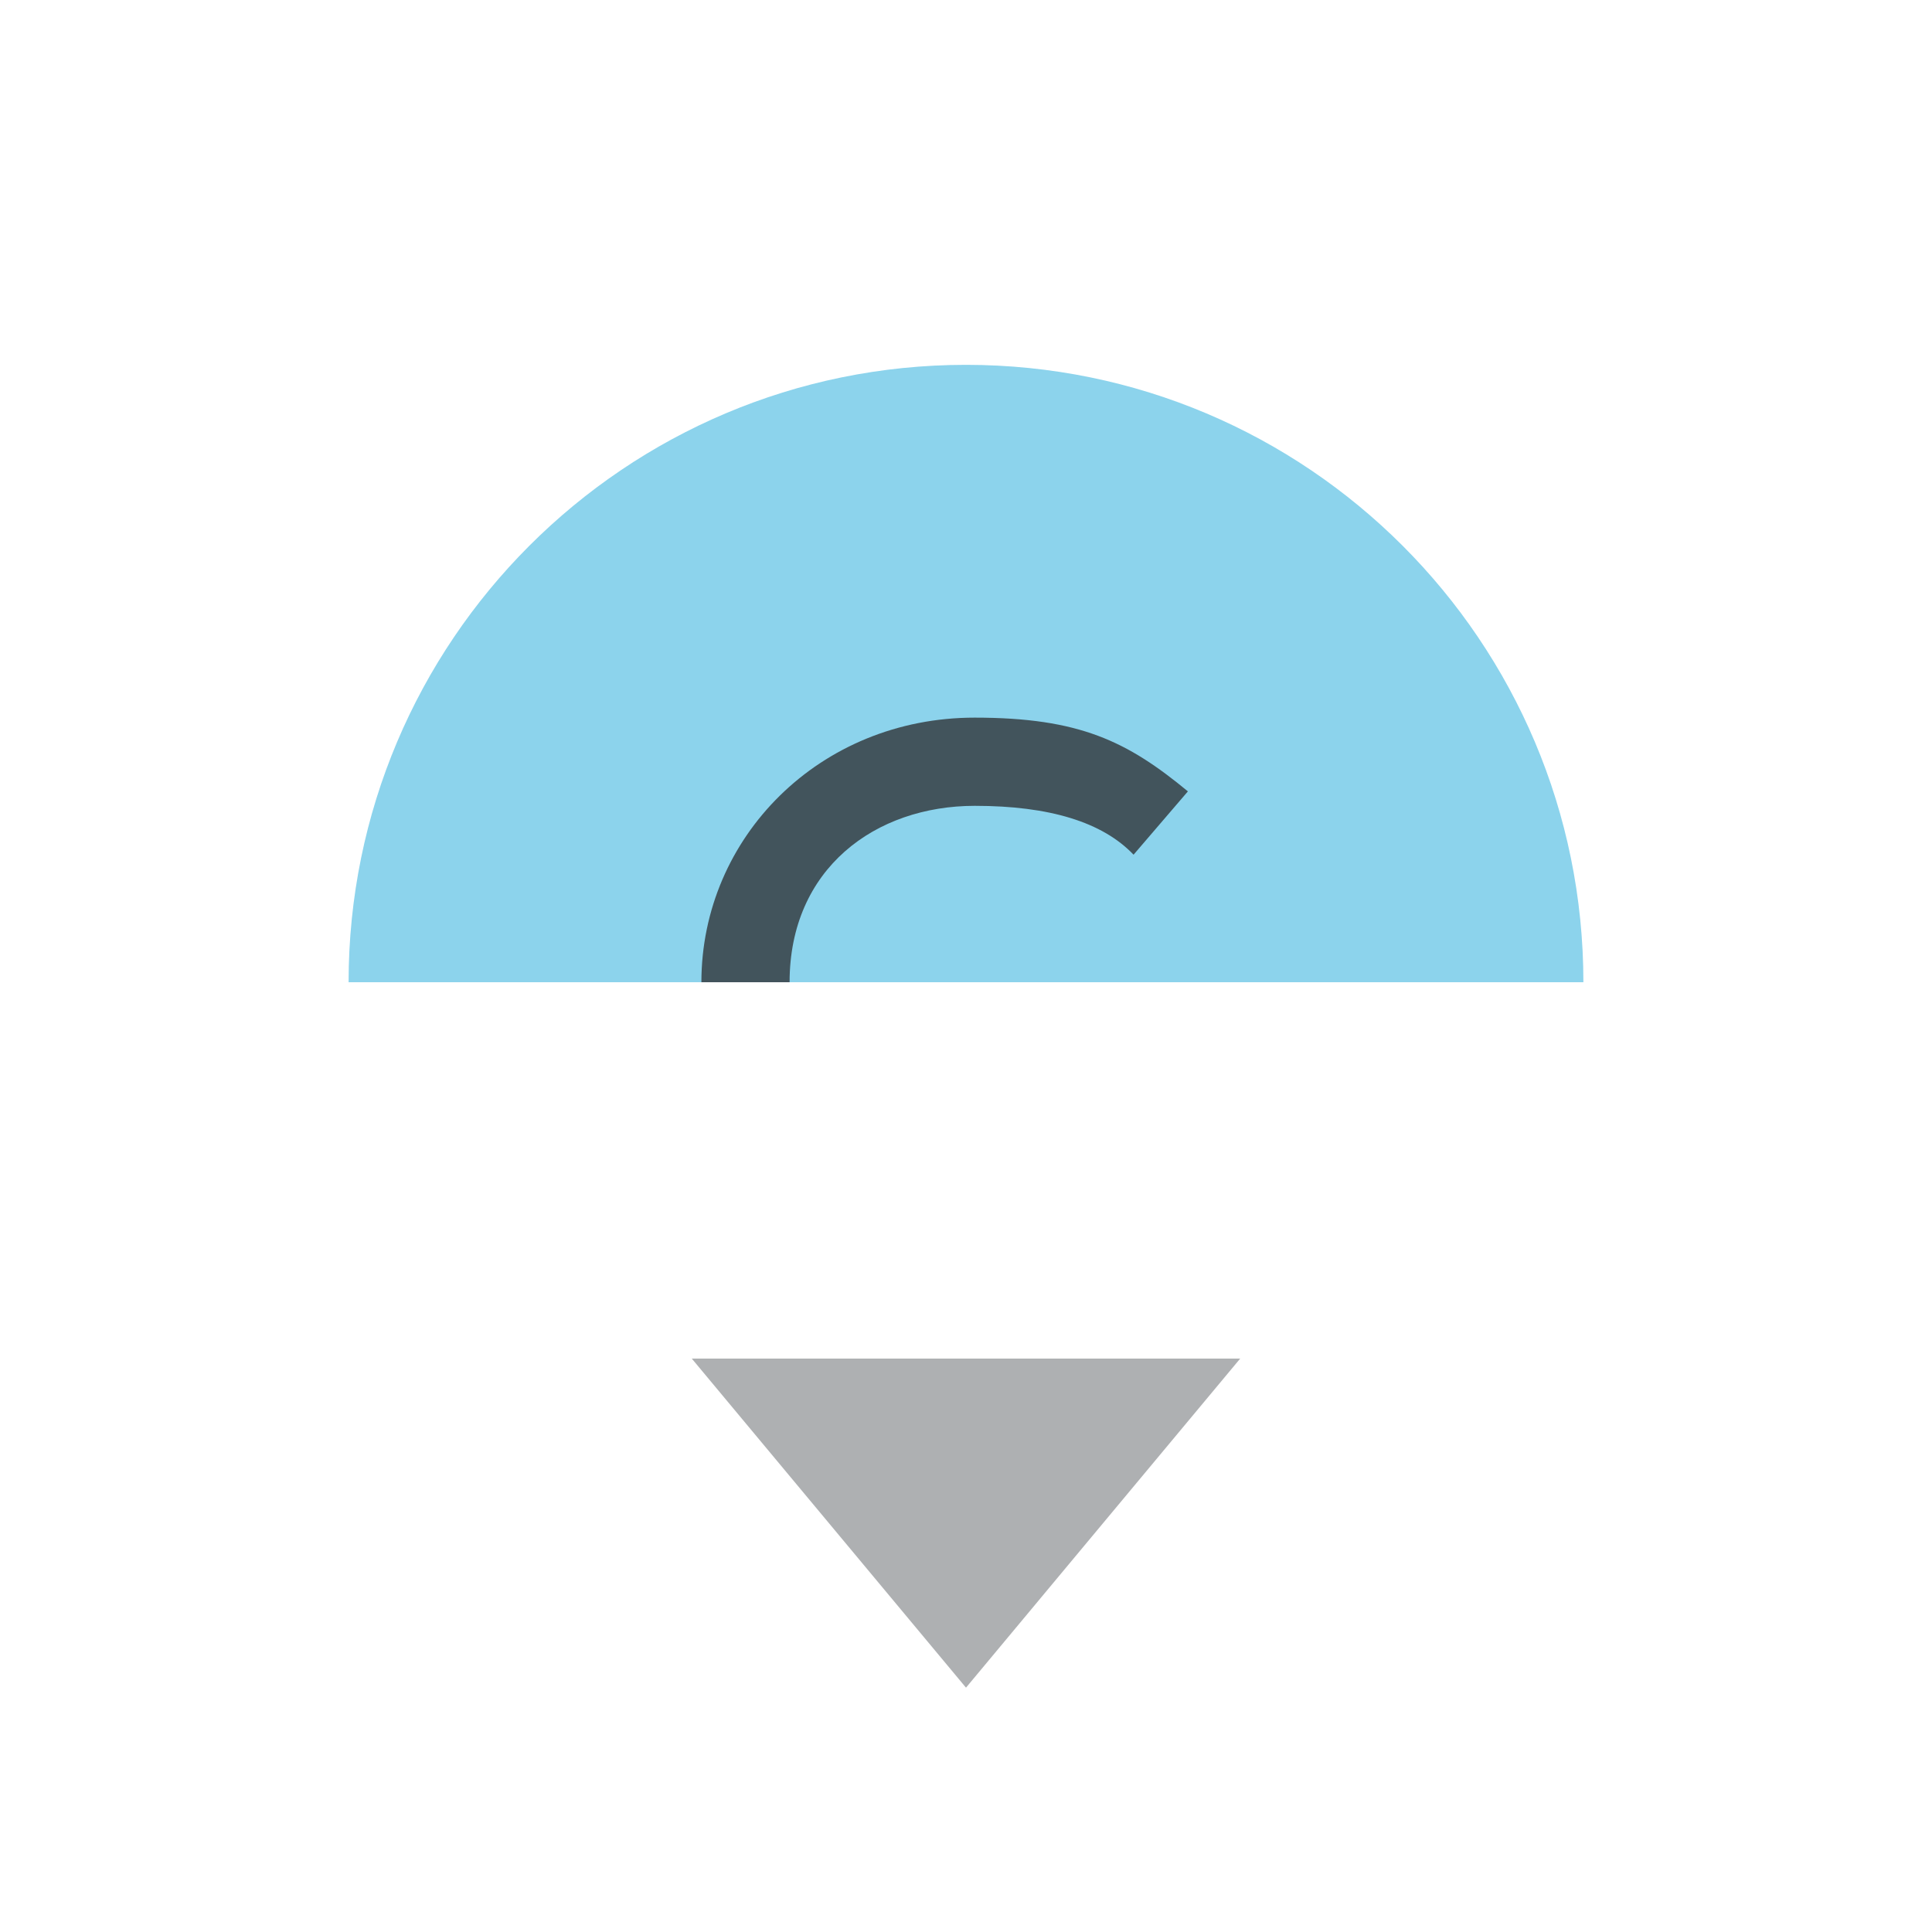
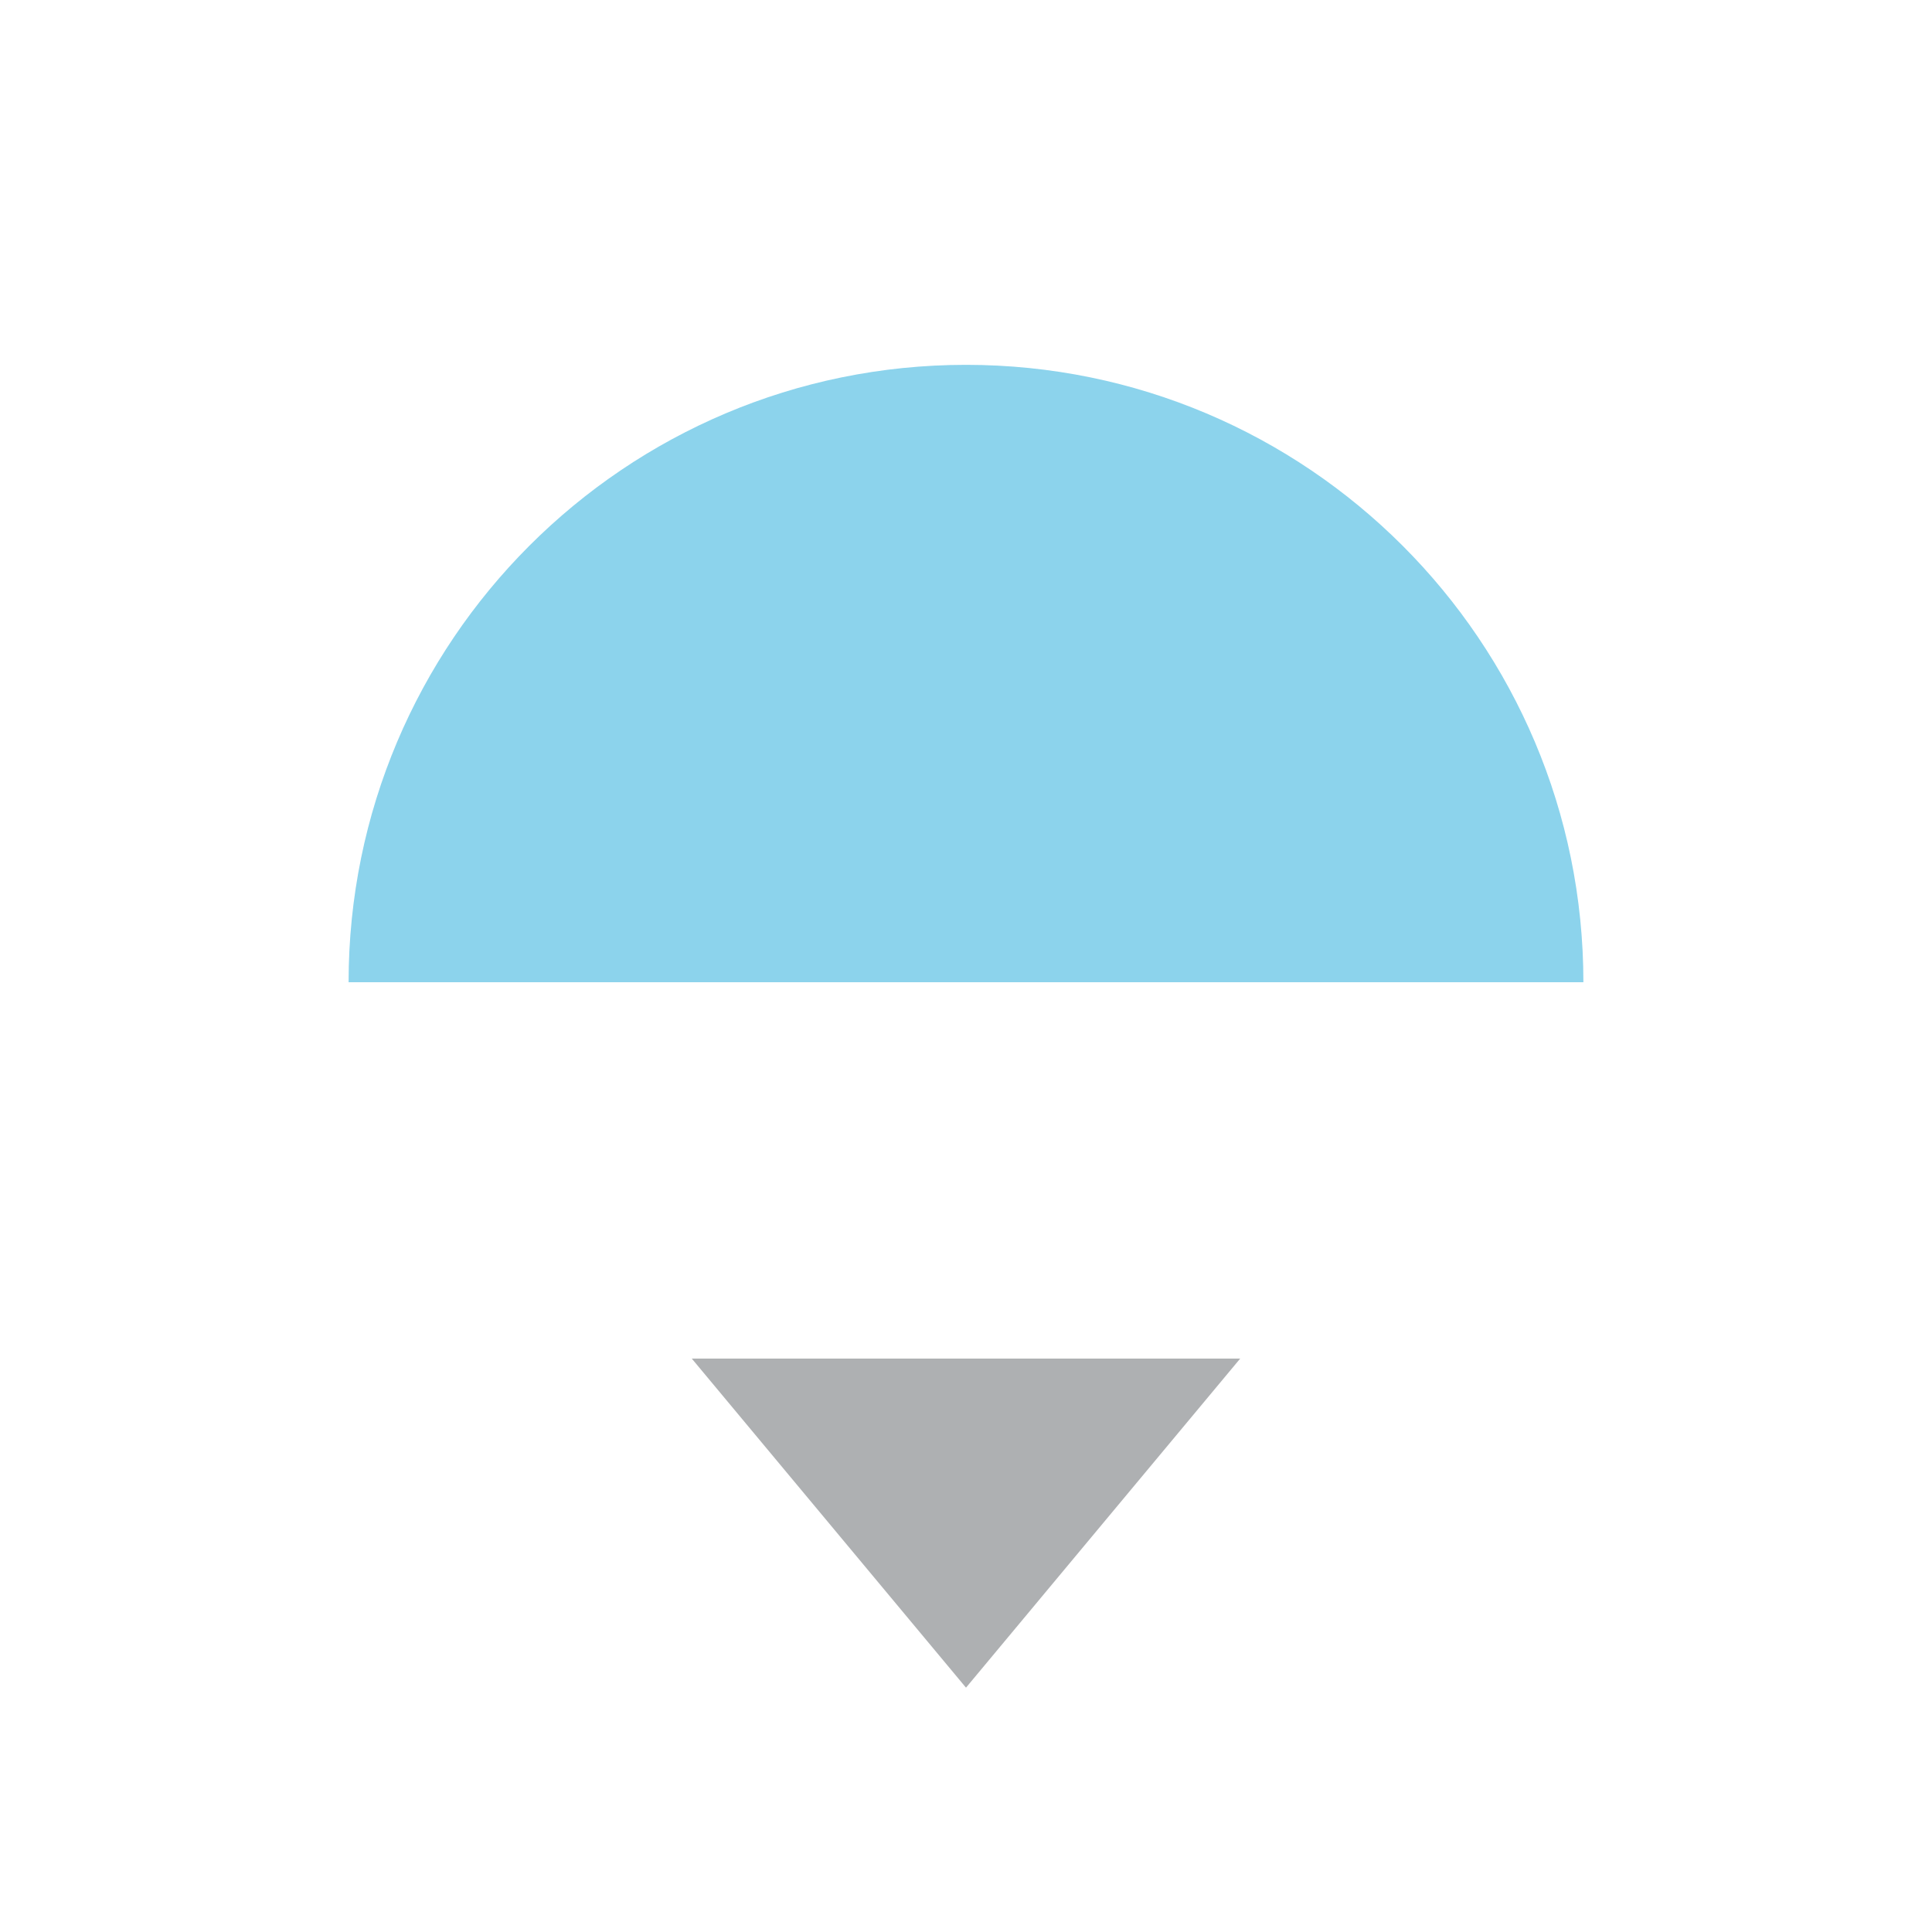
<svg xmlns="http://www.w3.org/2000/svg" width="16" height="16" viewBox="0 0 16 16">
  <g fill-rule="evenodd" transform="matrix(.73043 0 0 .73043 2.1565 2.291)">
    <path fill="#40b6e0" fill-opacity=".6" d="m1 8c0-3.866 3.134-7 7-7s7 3.134 7 7z" />
-     <path fill="#231f20" fill-opacity=".7" d="m6 8c0-1.288 0.971-2 2.1-2 0.848 0 1.448 0.185 1.8 0.554l0.616-0.718c-0.687-0.567-1.228-0.836-2.418-0.836-1.758 0-3.098 1.358-3.098 3z" />
    <path fill="#aeb0b2" d="m11.109 12.267-3.109 3.731-3.109-3.731h6.218z" />
  </g>
</svg>
